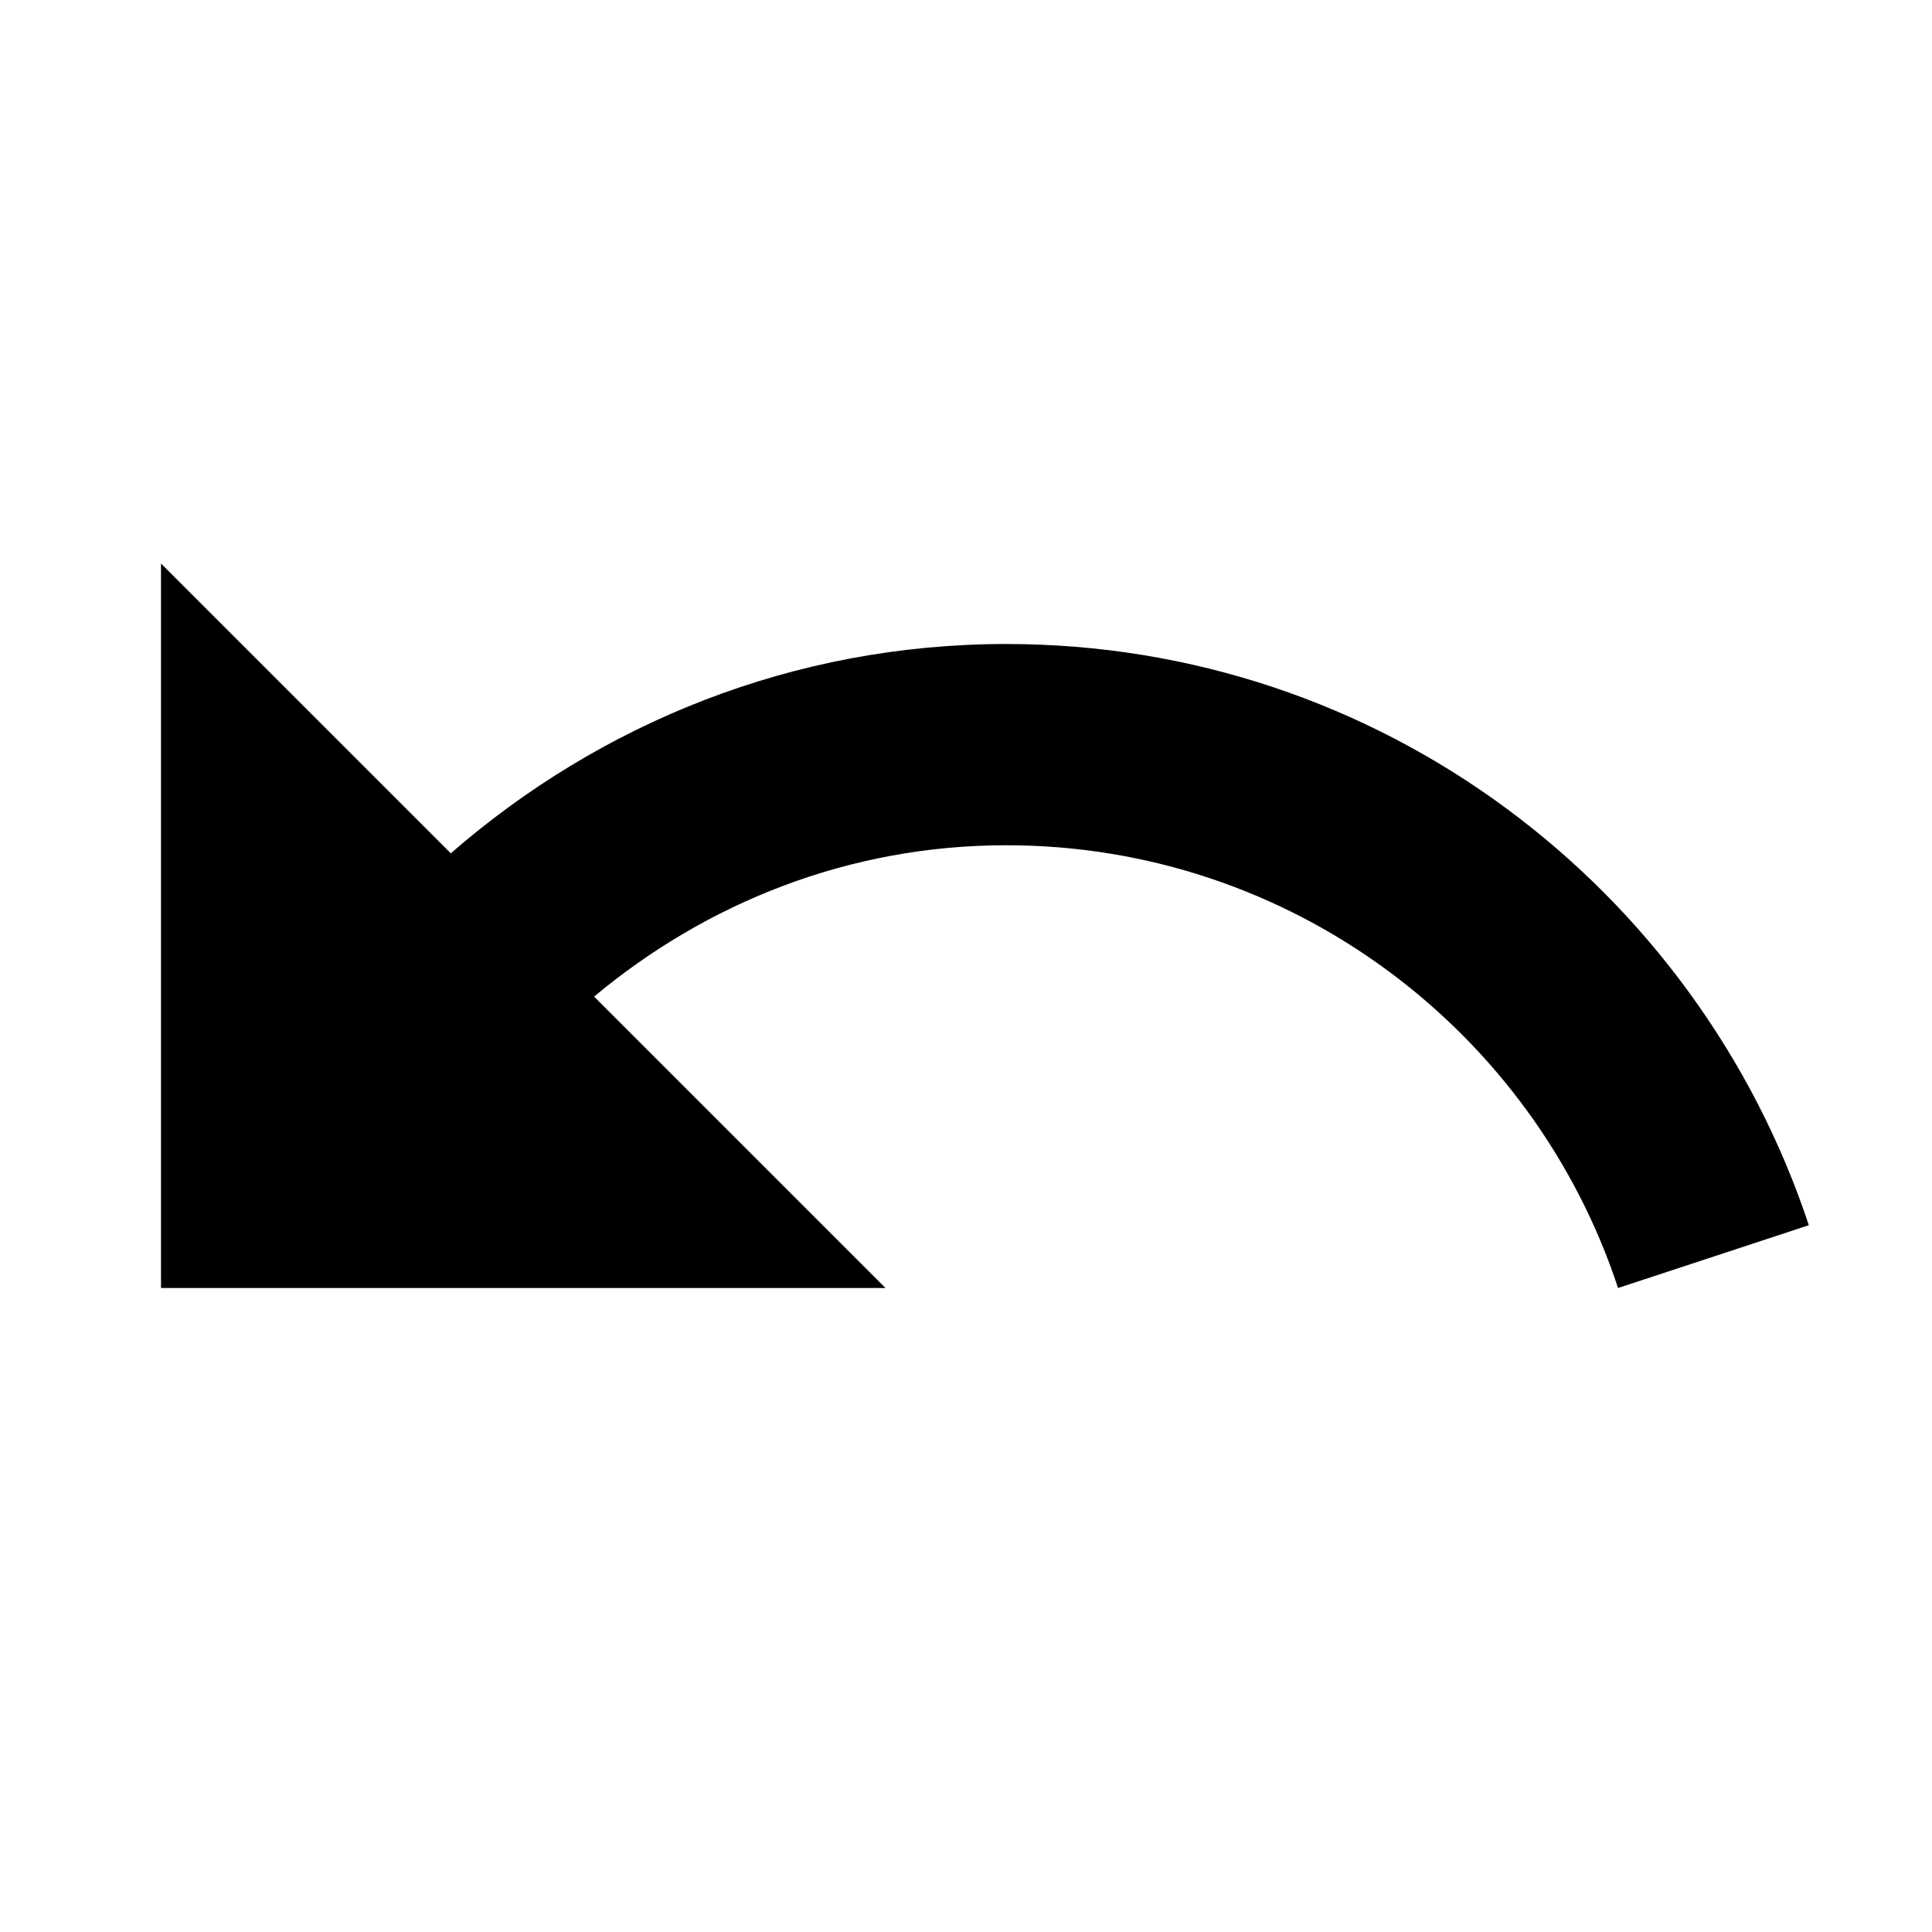
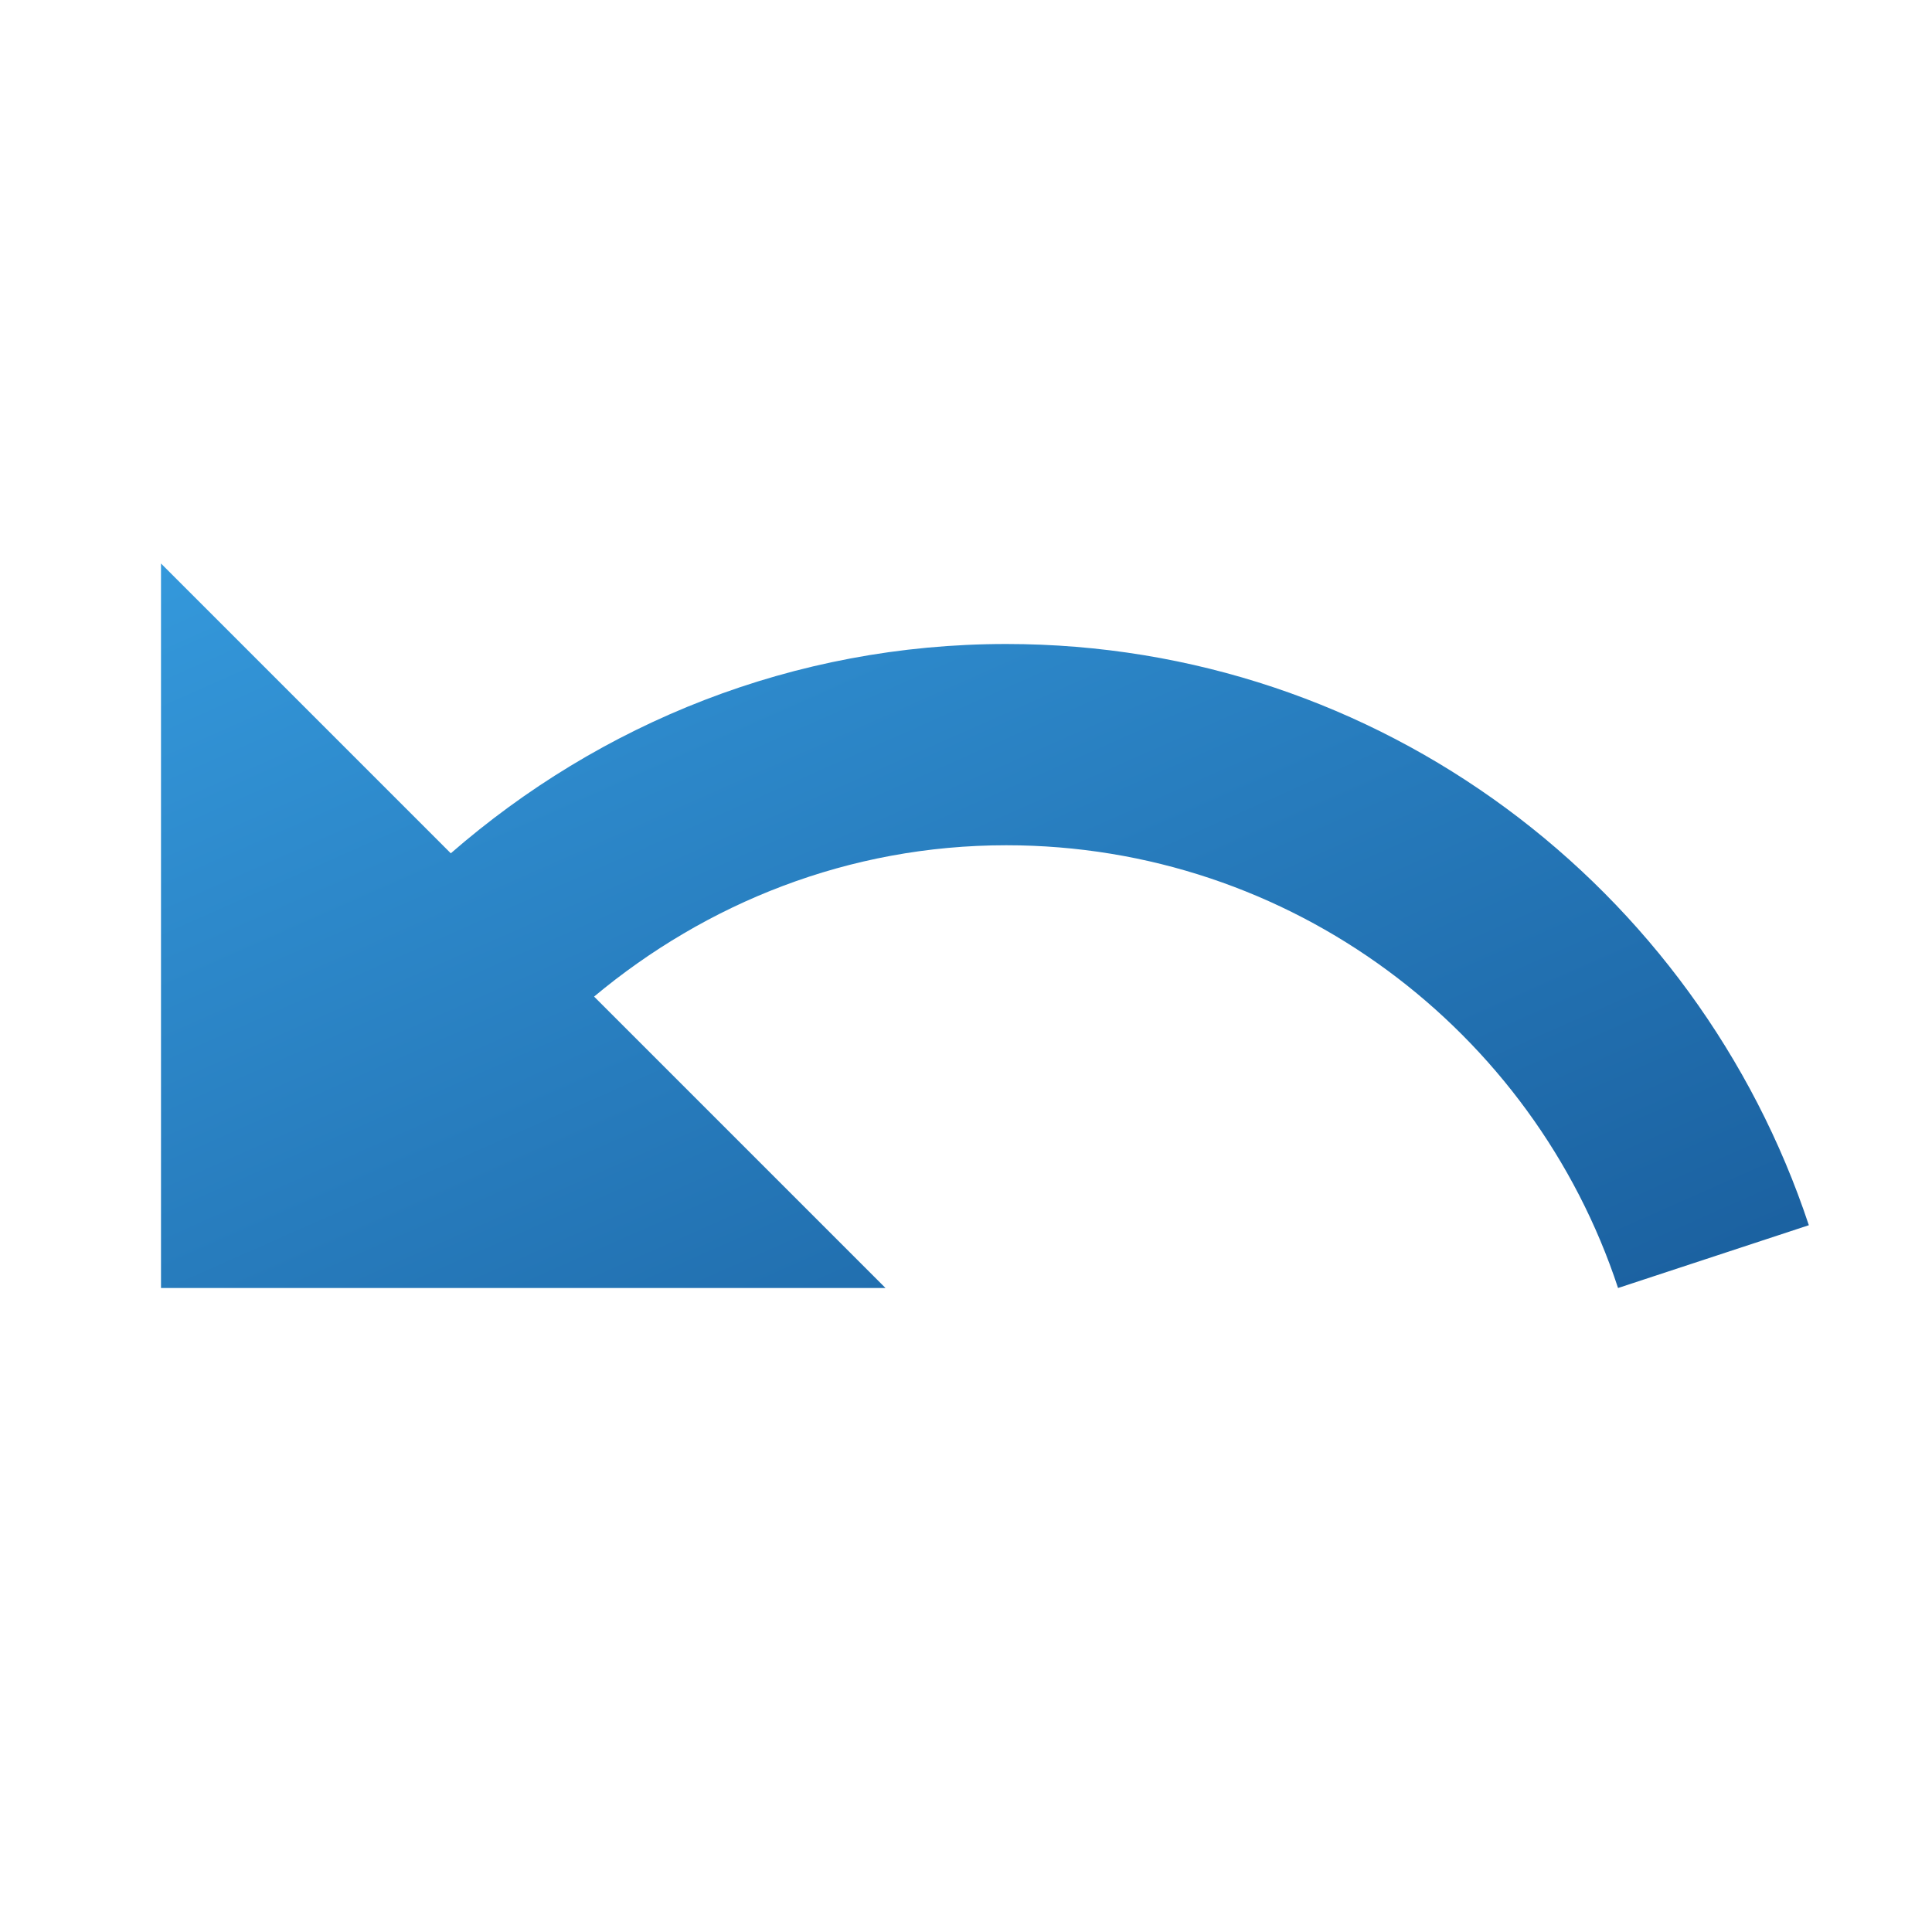
- <svg xmlns="http://www.w3.org/2000/svg" width="24" height="24" viewBox="0 0 24 24" fill="none">
-   <path d="M12.5 8c-2.65 0-5.05.99-6.9 2.6L2 7v9h9l-3.62-3.62c1.39-1.16 3.16-1.88 5.12-1.88 3.54 0 6.55 2.31 7.6 5.5l2.37-.78C21.08 11.03 17.15 8 12.5 8z" fill="currentColor" />
+ <svg xmlns="http://www.w3.org/2000/svg" width="24" height="24" viewBox="0 0 24 24">
+   <defs>
+     <linearGradient id="undo_gradient" x1="0%" y1="0%" x2="100%" y2="100%">
+       <stop offset="0%" stop-color="#3498db" />
+       <stop offset="100%" stop-color="#1a5f9e" />
+     </linearGradient>
+   </defs>
+   <path d="M12.5 8c-2.65 0-5.05.99-6.9 2.6L2 7v9h9l-3.62-3.62c1.39-1.16 3.16-1.88 5.12-1.88 3.54 0 6.55 2.31 7.6 5.5l2.37-.78C21.08 11.03 17.15 8 12.5 8z" fill="url(#undo_gradient)" />
</svg>
